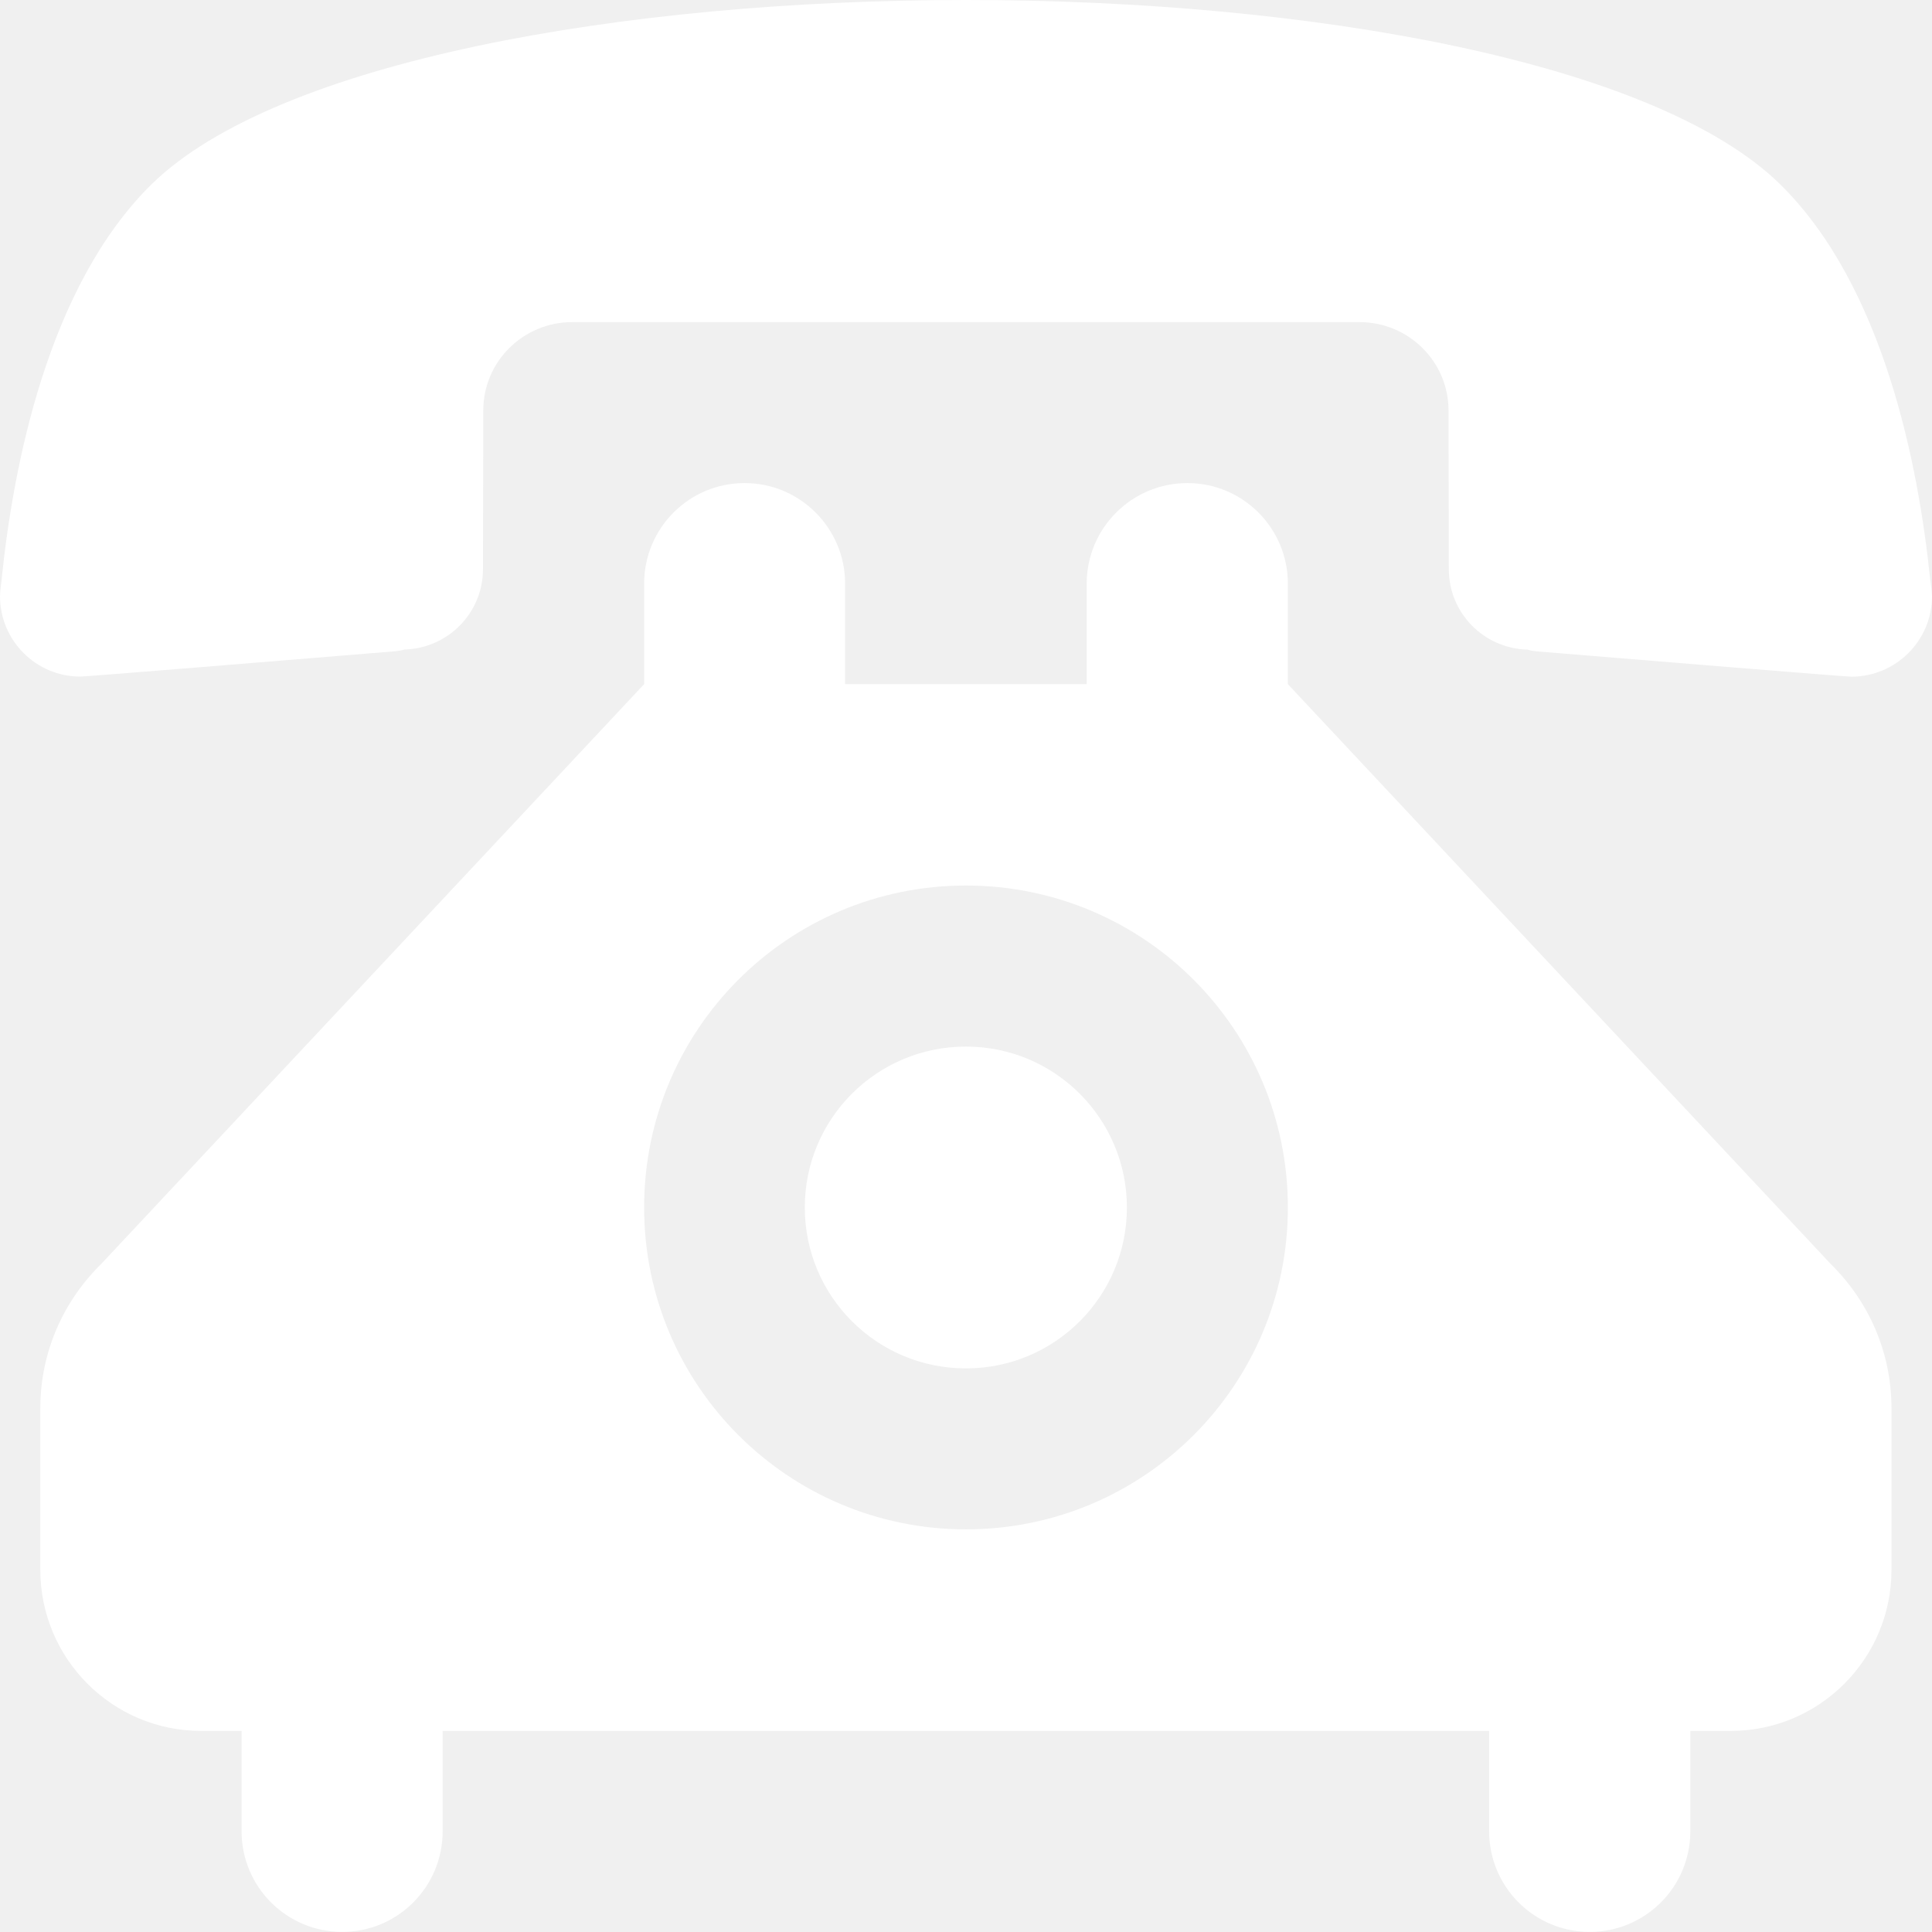
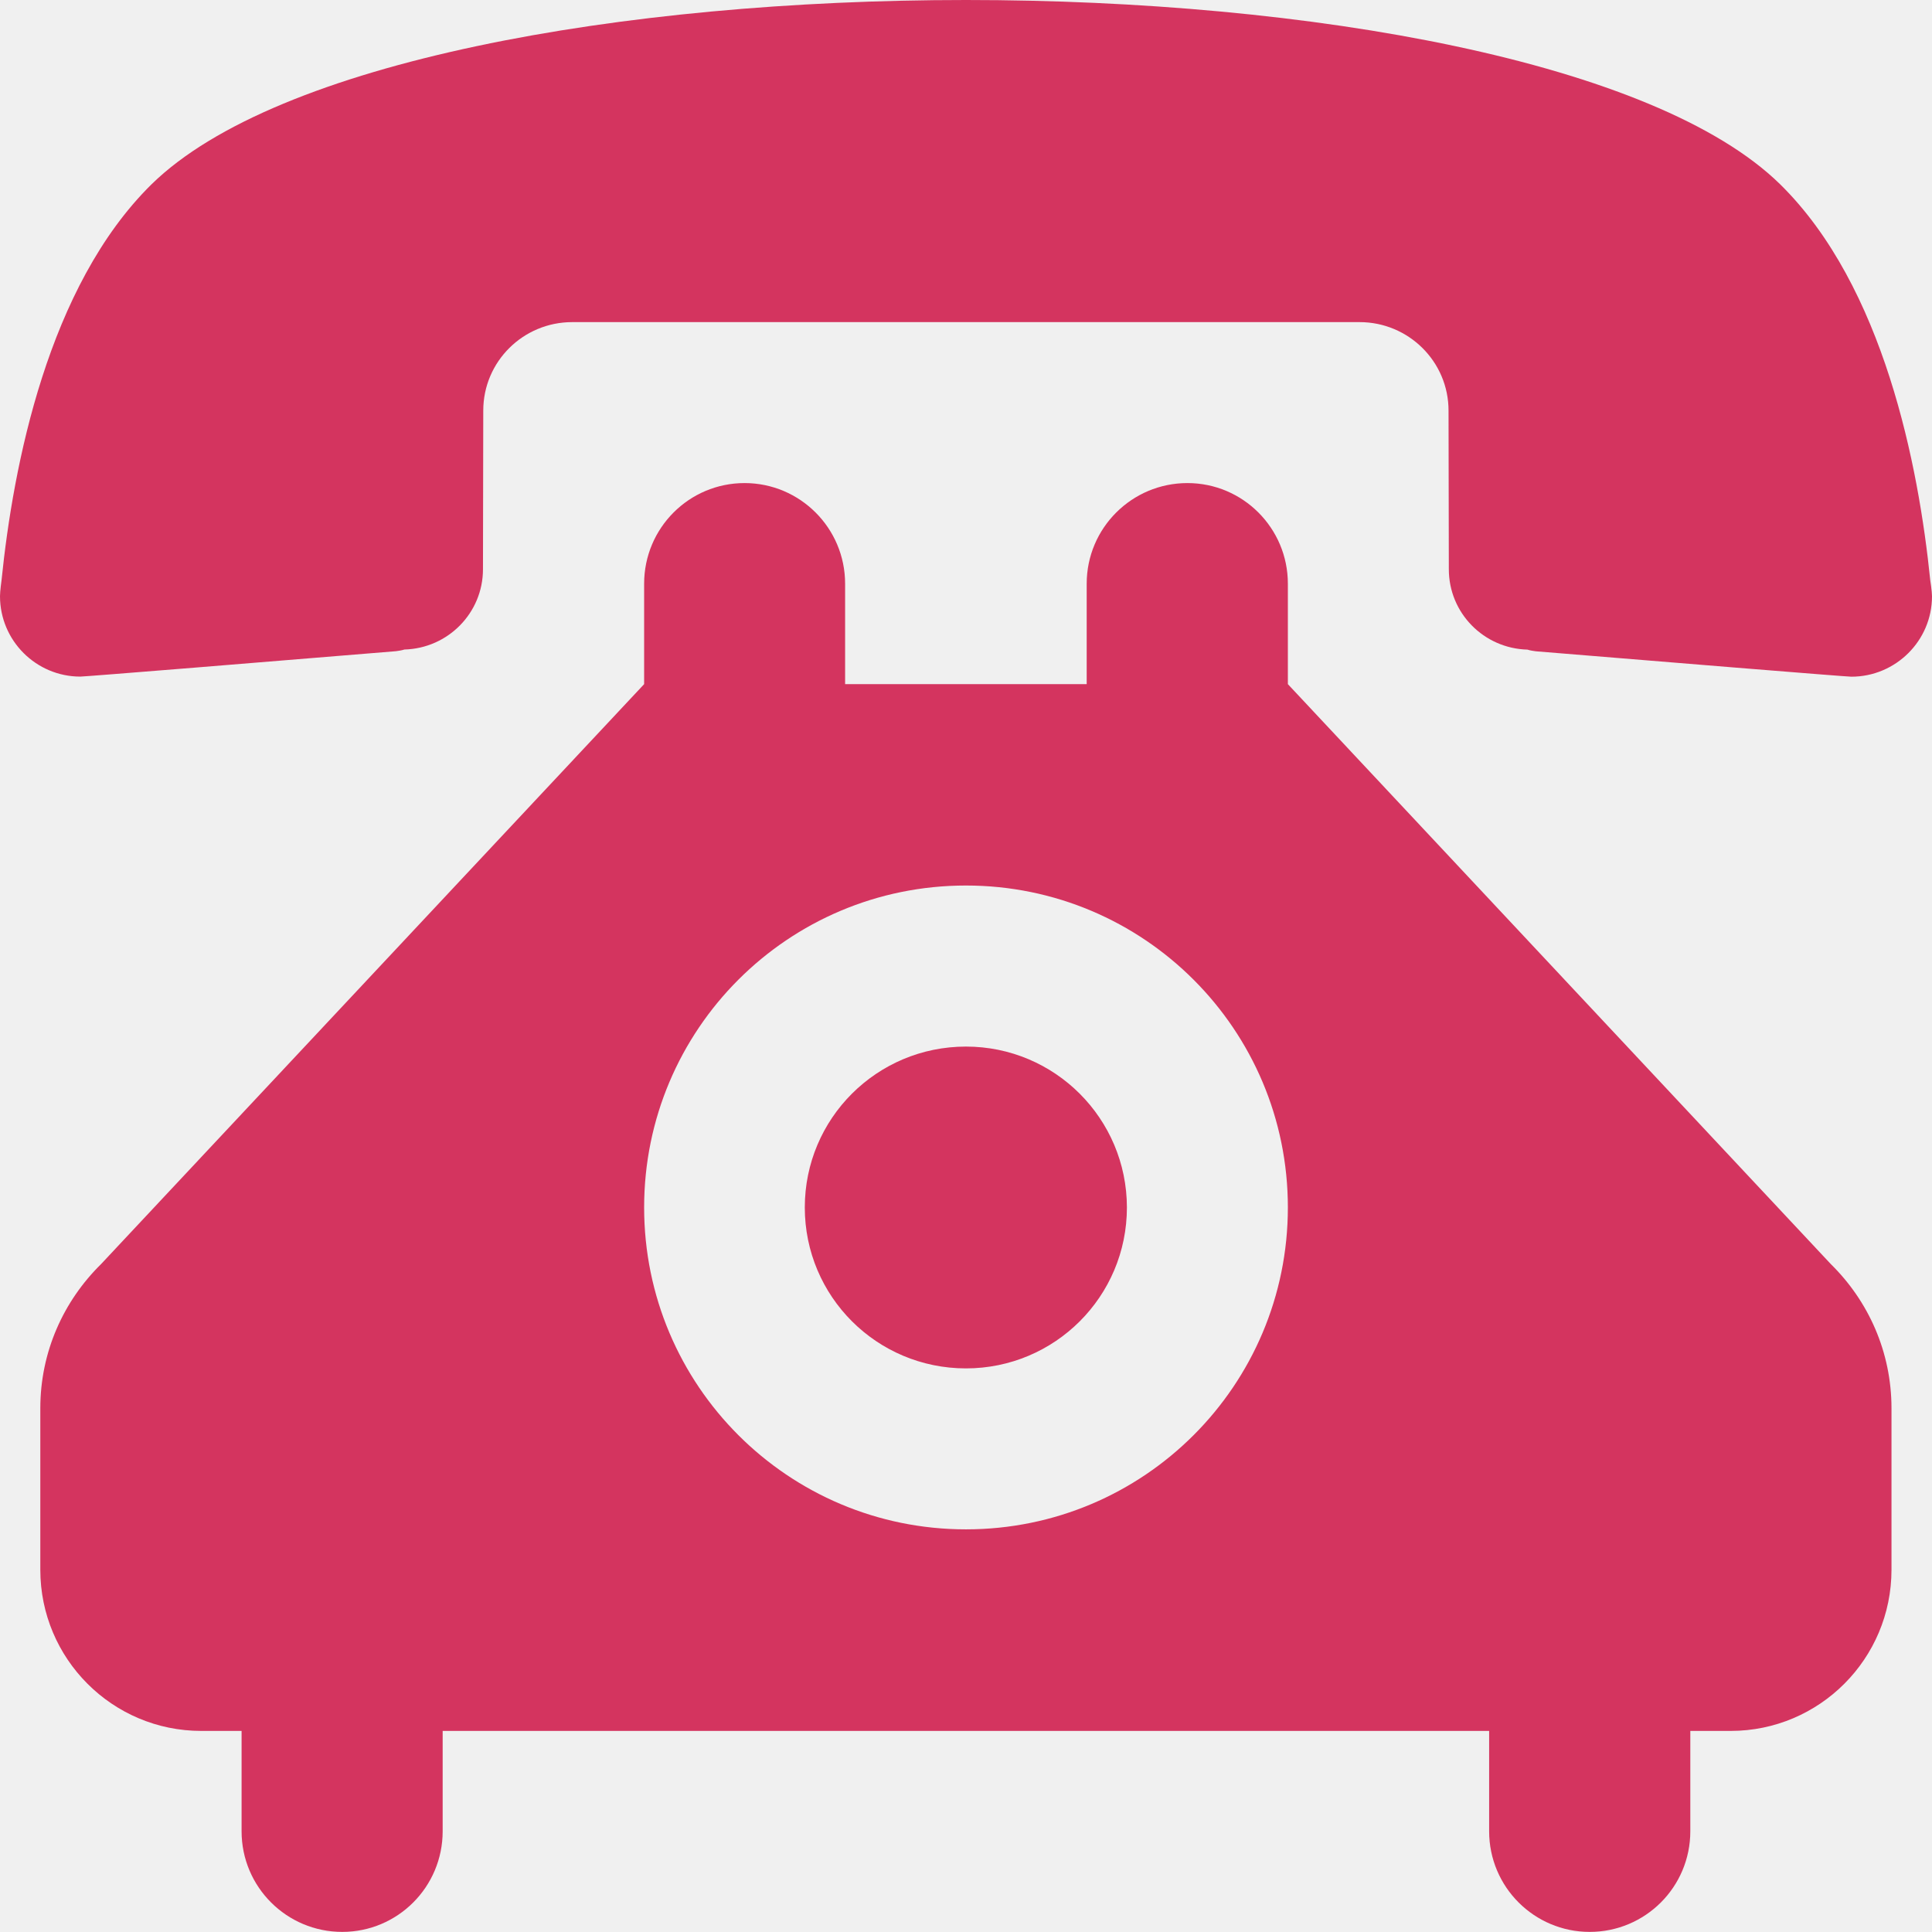
<svg xmlns="http://www.w3.org/2000/svg" version="1.1" id="Layer_1" x="0px" y="0px" width="19.697px" height="19.696px" viewBox="0 0 19.697 19.696" enable-background="new 0 0 19.697 19.696" xml:space="preserve">
-   <path fill="#FFFFFF" d="M9.848,0C6.34,0,2.823,0.628,1.546,1.878c-1.058,1.04-1.412,2.874-1.53,4.035c0,0-0.016,0.115-0.016,0.165 c0,0.454,0.369,0.82,0.819,0.82c0.054,0,2.028-0.161,3.218-0.259c0.029-0.004,0.058-0.008,0.086-0.017 C4.566,6.61,4.924,6.25,4.924,5.803l0.003-1.617c0-0.5,0.407-0.902,0.907-0.902h8.027c0.499,0,0.907,0.402,0.907,0.902l0.003,1.617 c0,0.447,0.356,0.808,0.802,0.82c0.027,0.009,0.056,0.013,0.085,0.017c1.19,0.098,3.164,0.259,3.217,0.259 c0.451,0,0.822-0.366,0.822-0.82c0-0.05-0.018-0.165-0.018-0.165c-0.118-1.161-0.472-2.995-1.53-4.035 C16.873,0.628,13.356,0,9.848,0z M9.848,10.67c-0.908,0-1.643,0.733-1.643,1.64c0,0.907,0.734,1.641,1.643,1.641 c0.906,0,1.641-0.733,1.641-1.641C11.488,11.404,10.754,10.67,9.848,10.67z M8.616,6.975V5.951c0-0.567-0.46-1.026-1.025-1.026 c-0.566,0-1.024,0.459-1.024,1.026v1.024l-5.537,5.913c-0.382,0.376-0.619,0.894-0.619,1.47v1.646c0,0.907,0.734,1.643,1.641,1.643 h0.411v1.023c0,0.568,0.46,1.026,1.026,1.026c0.565,0,1.024-0.458,1.024-1.026v-1.023h10.669v1.023c0,0.568,0.46,1.026,1.025,1.026 c0.567,0,1.026-0.458,1.026-1.026v-1.023h0.411c0.905,0,1.64-0.735,1.64-1.643v-1.646c0-0.576-0.236-1.094-0.618-1.47L13.13,6.975 V5.951c0-0.567-0.459-1.026-1.024-1.026c-0.567,0-1.027,0.459-1.027,1.026v1.024H8.616z M9.848,9.028 c1.814,0,3.282,1.468,3.282,3.282s-1.468,3.282-3.282,3.282c-1.813,0-3.281-1.468-3.281-3.282S8.034,9.028,9.848,9.028z" />
+   <path fill="#d4345f" d="M9.848,0C6.34,0,2.823,0.628,1.546,1.878c-1.058,1.04-1.412,2.874-1.53,4.035c0,0-0.016,0.115-0.016,0.165 c0,0.454,0.369,0.82,0.819,0.82c0.054,0,2.028-0.161,3.218-0.259c0.029-0.004,0.058-0.008,0.086-0.017 C4.566,6.61,4.924,6.25,4.924,5.803l0.003-1.617c0-0.5,0.407-0.902,0.907-0.902h8.027c0.499,0,0.907,0.402,0.907,0.902l0.003,1.617 c0,0.447,0.356,0.808,0.802,0.82c0.027,0.009,0.056,0.013,0.085,0.017c1.19,0.098,3.164,0.259,3.217,0.259 c0.451,0,0.822-0.366,0.822-0.82c0-0.05-0.018-0.165-0.018-0.165c-0.118-1.161-0.472-2.995-1.53-4.035 C16.873,0.628,13.356,0,9.848,0z M9.848,10.67c-0.908,0-1.643,0.733-1.643,1.64c0,0.907,0.734,1.641,1.643,1.641 c0.906,0,1.641-0.733,1.641-1.641C11.488,11.404,10.754,10.67,9.848,10.67z M8.616,6.975V5.951c0-0.567-0.46-1.026-1.025-1.026 c-0.566,0-1.024,0.459-1.024,1.026v1.024l-5.537,5.913c-0.382,0.376-0.619,0.894-0.619,1.47v1.646c0,0.907,0.734,1.643,1.641,1.643 h0.411v1.023c0,0.568,0.46,1.026,1.026,1.026c0.565,0,1.024-0.458,1.024-1.026v-1.023h10.669v1.023c0,0.568,0.46,1.026,1.025,1.026 c0.567,0,1.026-0.458,1.026-1.026v-1.023h0.411c0.905,0,1.64-0.735,1.64-1.643v-1.646c0-0.576-0.236-1.094-0.618-1.47L13.13,6.975 V5.951c0-0.567-0.459-1.026-1.024-1.026c-0.567,0-1.027,0.459-1.027,1.026v1.024H8.616z M9.848,9.028 c1.814,0,3.282,1.468,3.282,3.282s-1.468,3.282-3.282,3.282c-1.813,0-3.281-1.468-3.281-3.282S8.034,9.028,9.848,9.028z" />
</svg>
